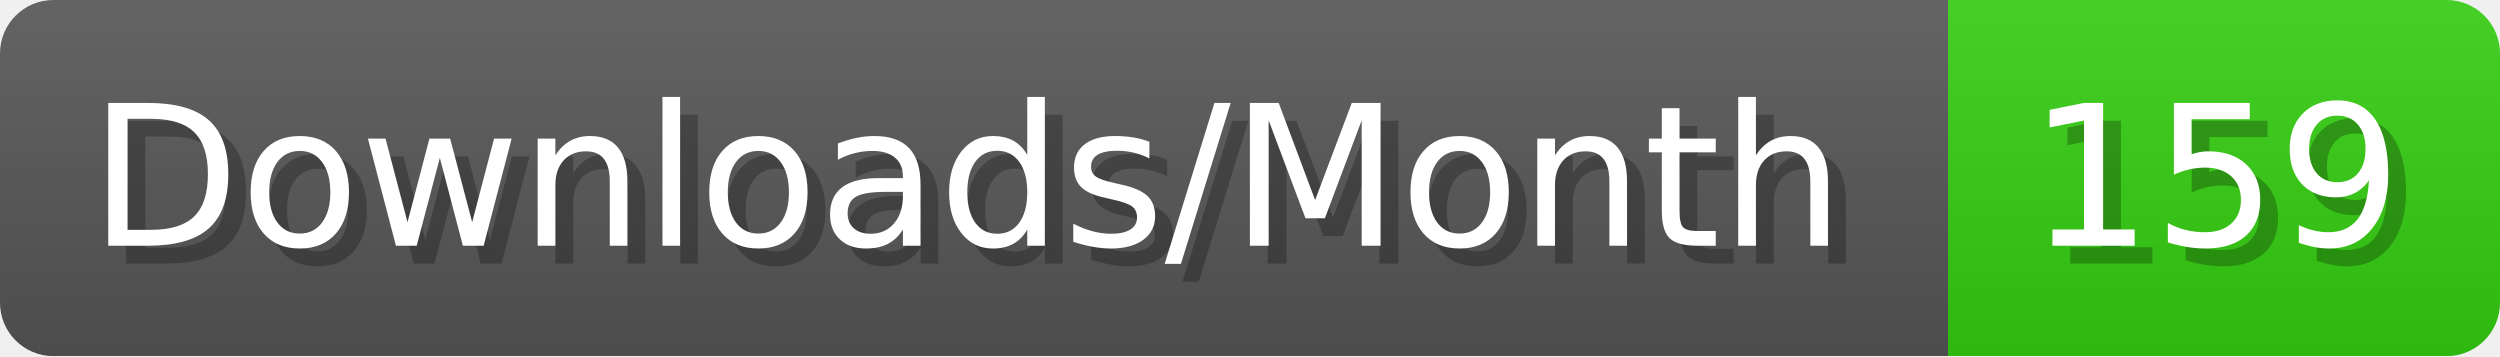
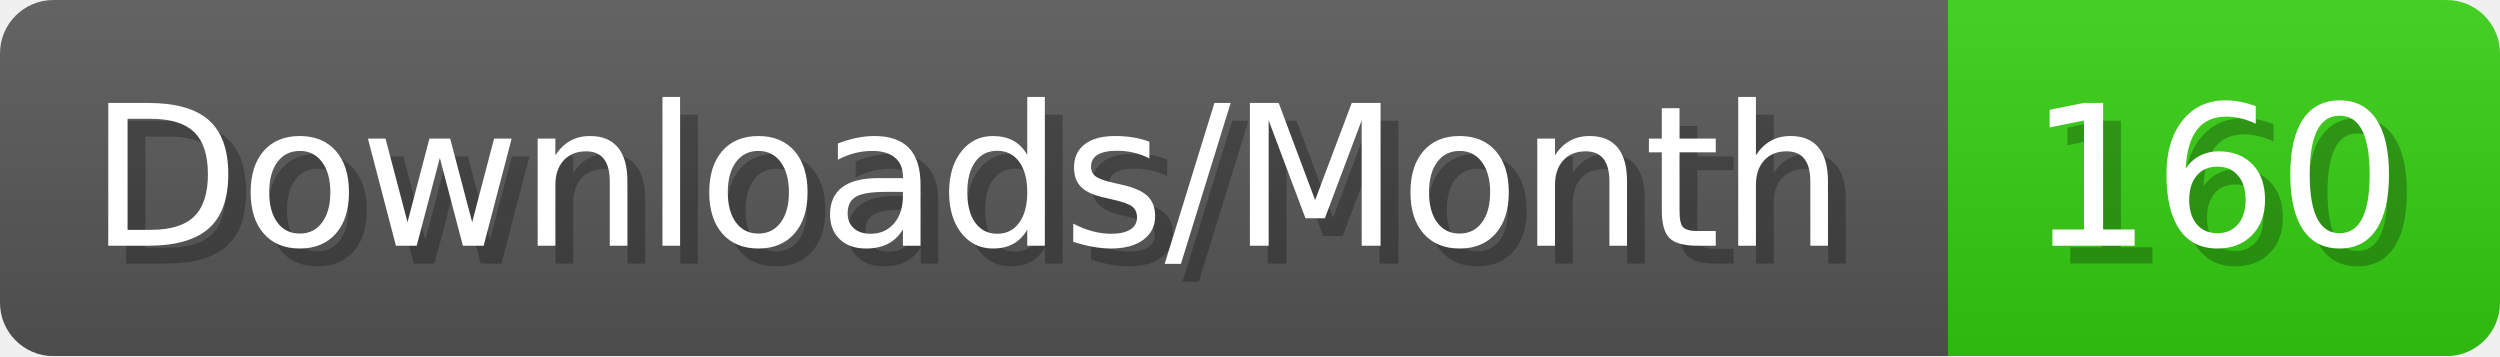
- <svg xmlns="http://www.w3.org/2000/svg" width="140.4" height="20" viewBox="0 0 1404 200" role="img" aria-label="Downloads/Month: 159">
+ <svg xmlns="http://www.w3.org/2000/svg" width="140.4" height="20" viewBox="0 0 1404 200" role="img" aria-label="Downloads/Month: 160">
  <linearGradient id="YlXUI" x2="0" y2="100%">
    <stop offset="0" stop-opacity=".1" stop-color="#EEE" />
    <stop offset="1" stop-opacity=".1" />
  </linearGradient>
  <mask id="JHhop">
    <rect width="1404" height="200" rx="30" fill="#FFF" />
  </mask>
  <g mask="url(#JHhop)">
    <rect width="1094" height="200" fill="#555" />
    <rect width="310" height="200" fill="#3C1" x="1094" />
    <rect width="1404" height="200" fill="url(#YlXUI)" />
  </g>
  <g aria-hidden="true" fill="#fff" text-anchor="start" font-family="Verdana,DejaVu Sans,sans-serif" font-size="110">
    <text x="60" y="148" textLength="994" fill="#000" opacity="0.25">Downloads/Month</text>
    <text x="50" y="138" textLength="994">Downloads/Month</text>
-     <text x="1149" y="148" textLength="210" fill="#000" opacity="0.25">159</text>
-     <text x="1139" y="138" textLength="210">159</text>
+     <text x="1149" y="148" textLength="210" fill="#000" opacity="0.25">160</text>
+     <text x="1139" y="138" textLength="210">160</text>
  </g>
</svg>
